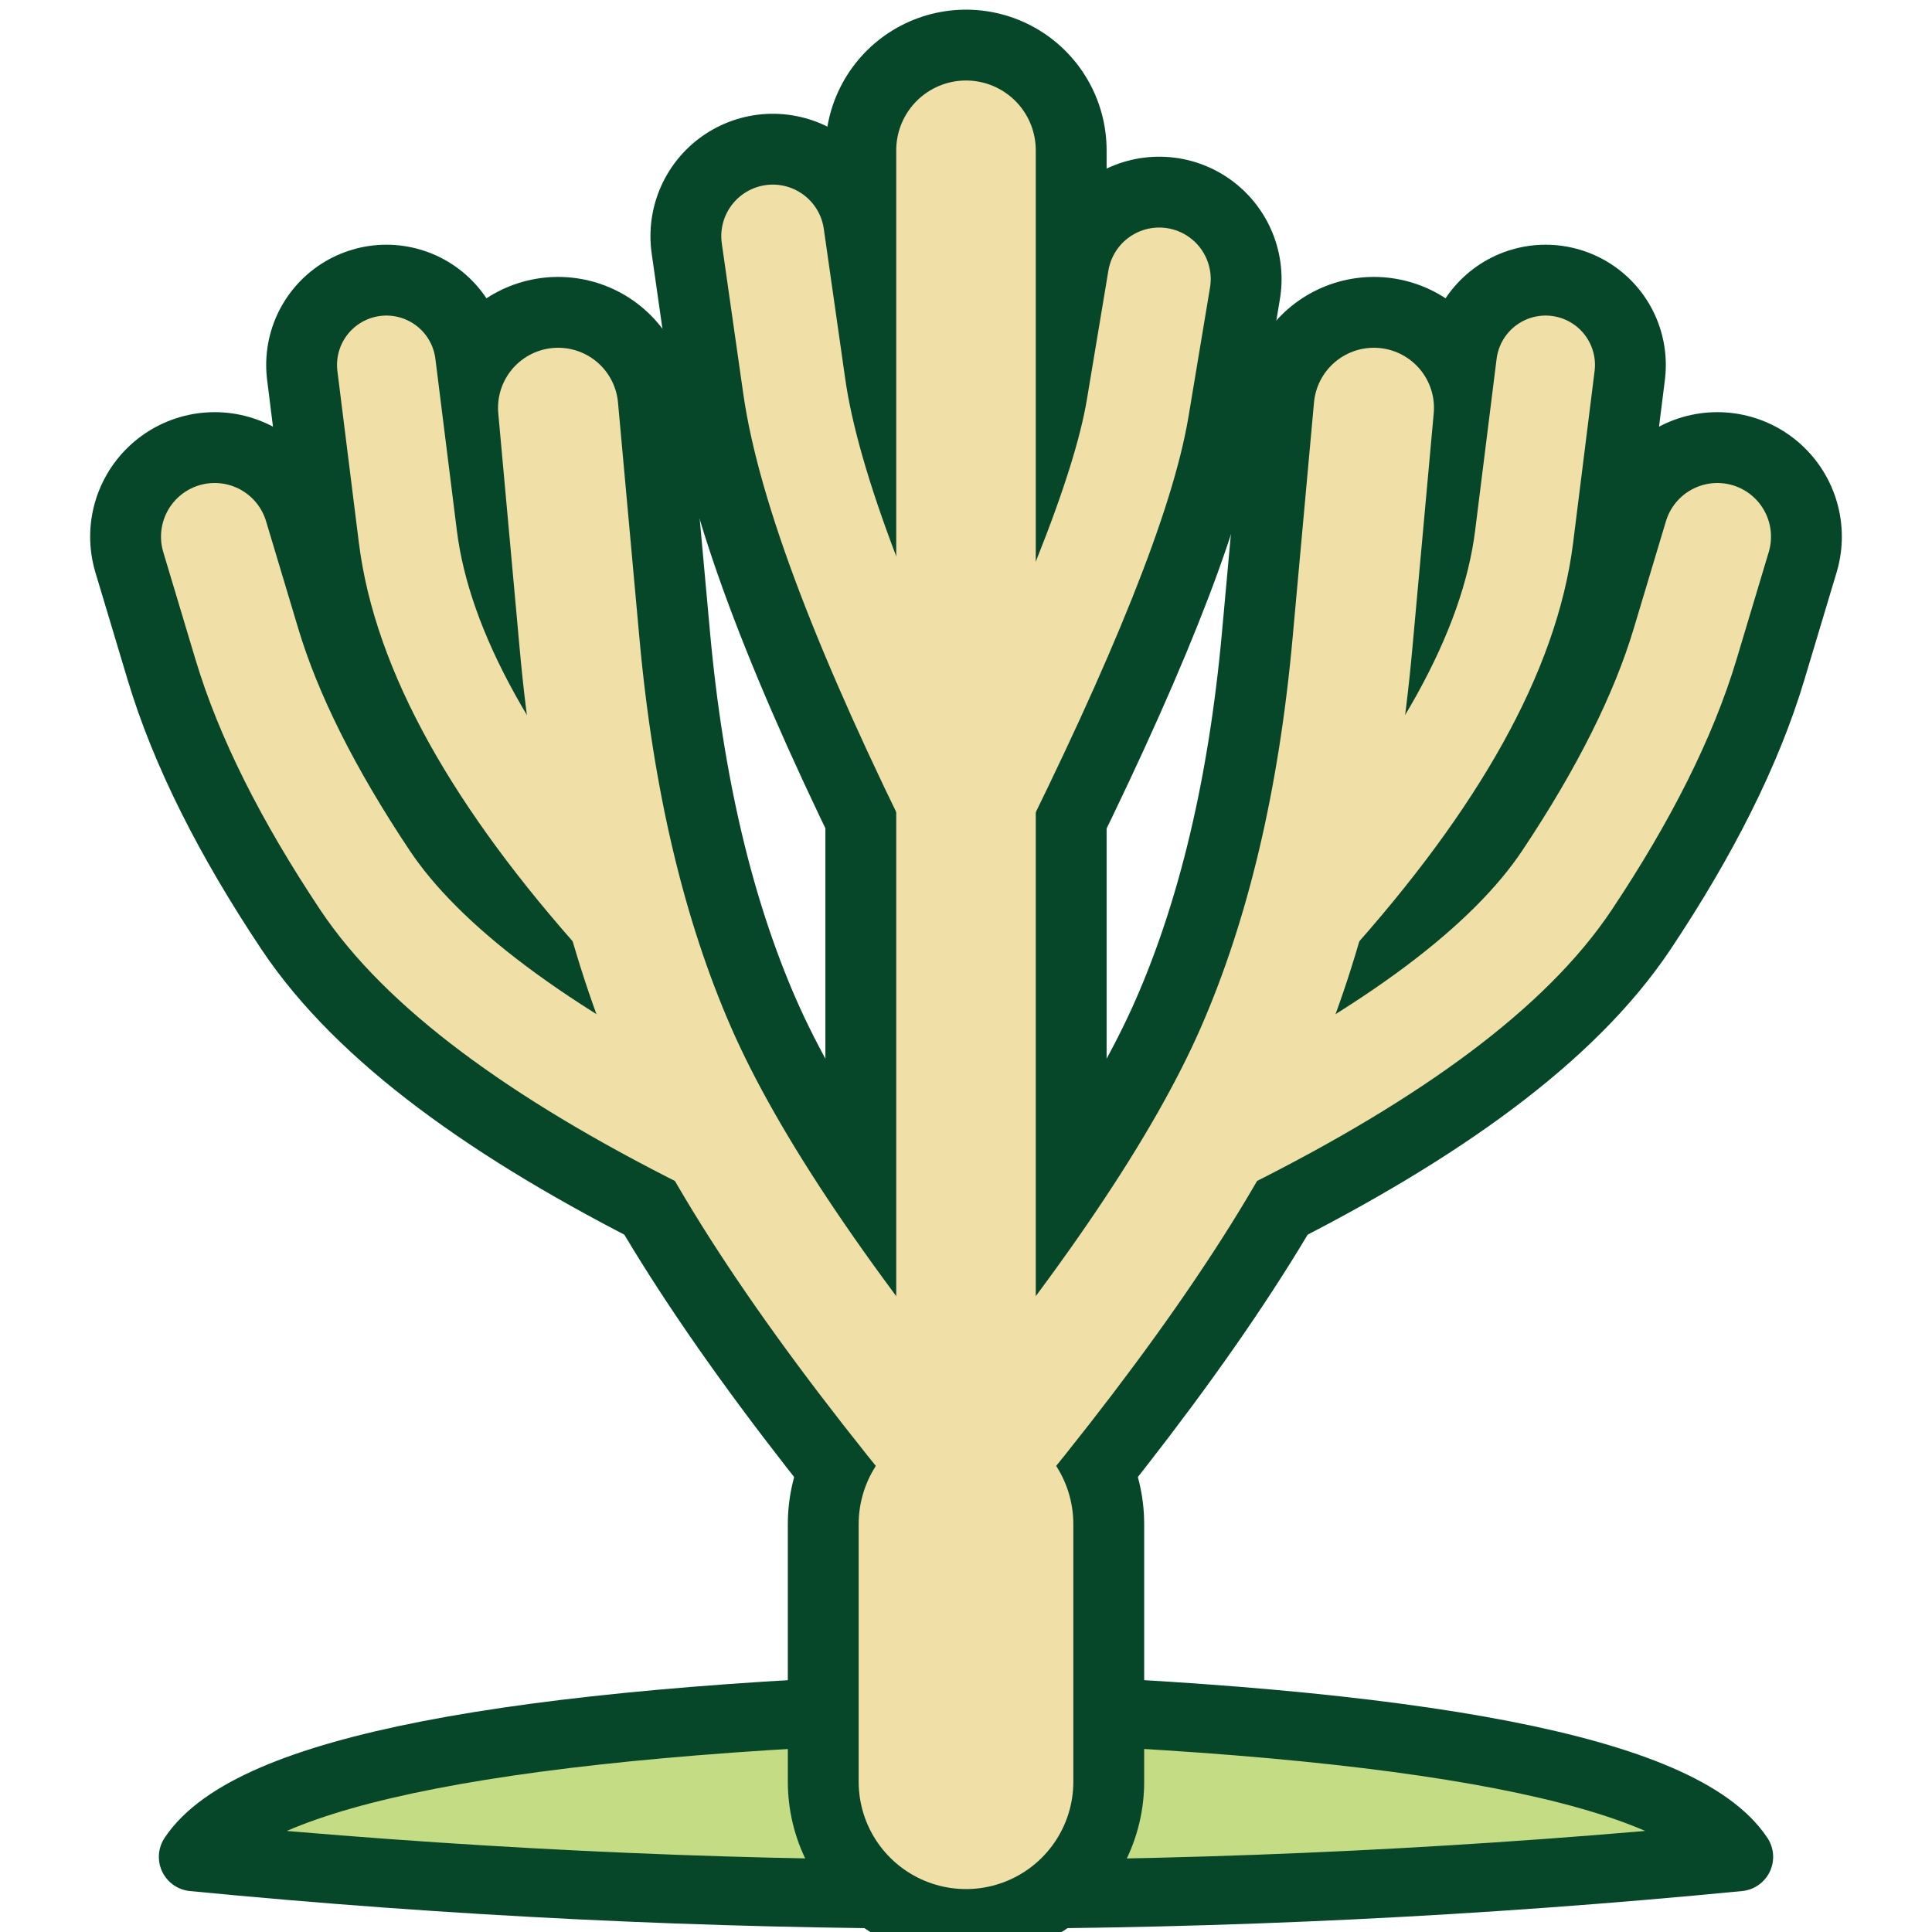
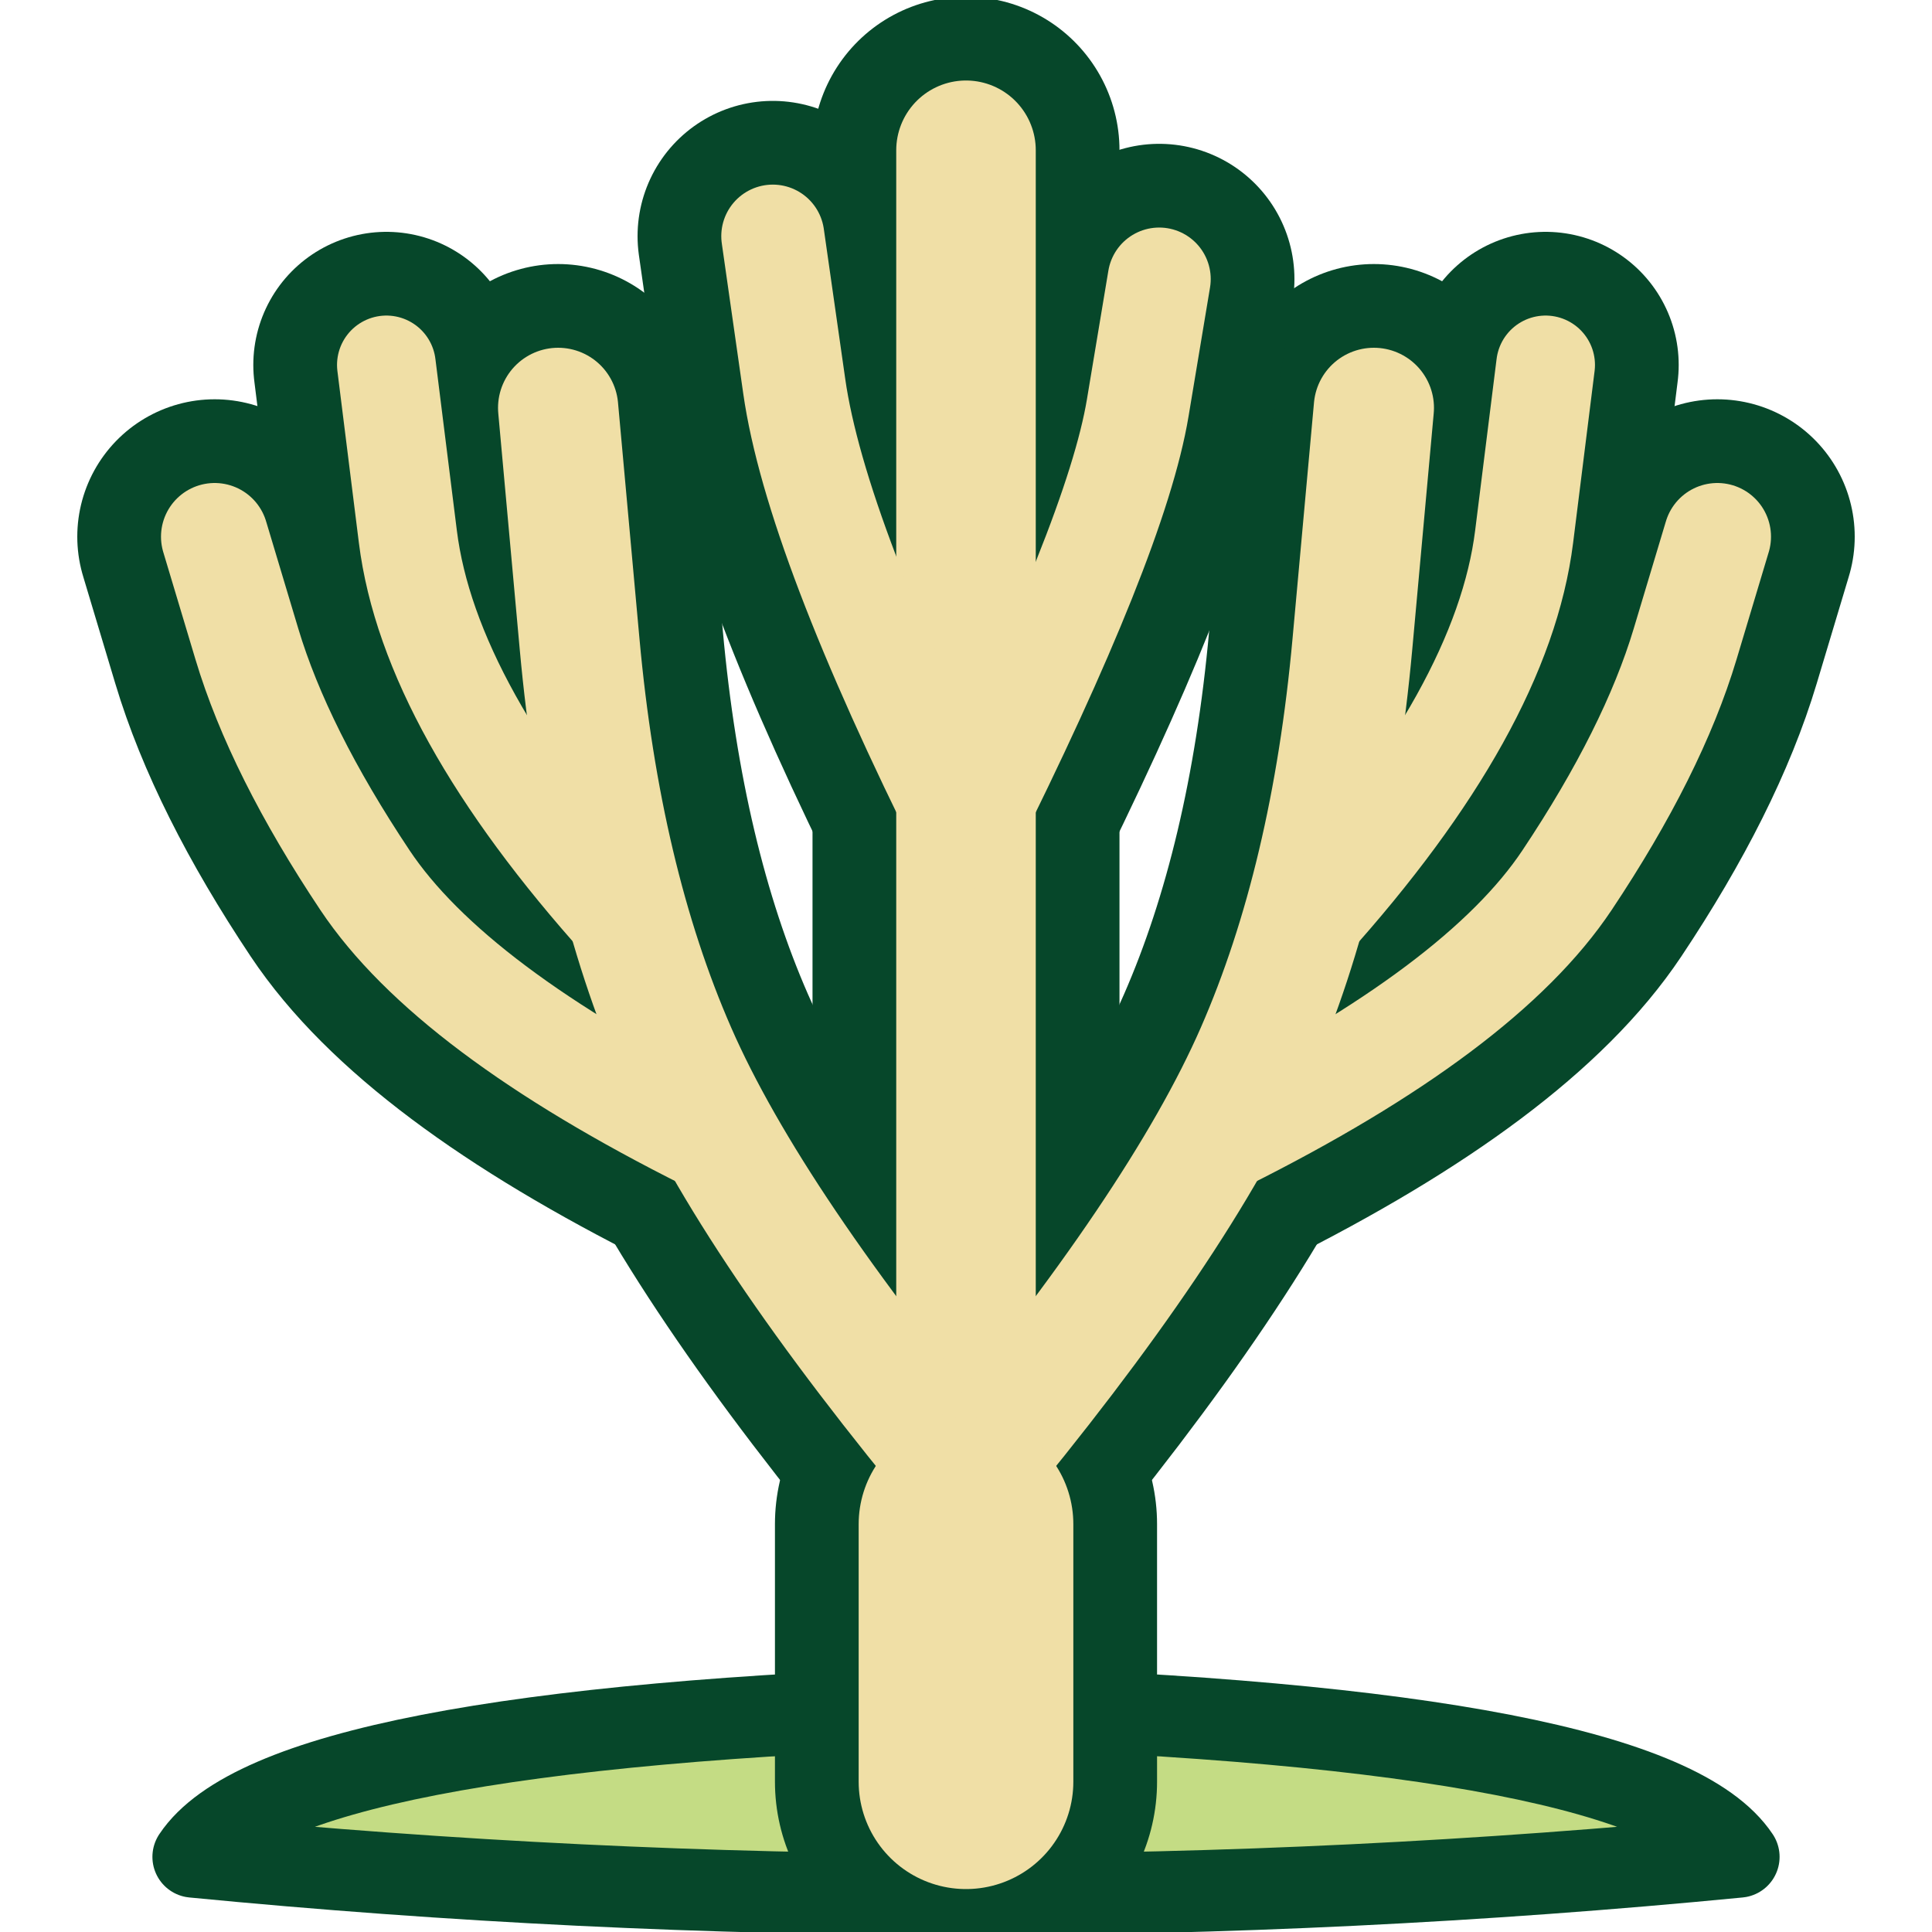
<svg xmlns="http://www.w3.org/2000/svg" width="100" height="100" viewBox="5 5 90 90">
  <g stroke-linecap="round" stroke-linejoin="round">
-     <path d="M14,91.5 Q18,85.5 50,84.5 Q82,85.5 86,91.5 Q50,95 14,91.5 Z" fill="#C4DC84" stroke="#06472A" stroke-width="3.2" />
-     <path d="M50,88 Q50,70 50,61 Q50,52 50,41 Q50,30 50,21 L50,12" fill="none" stroke="#06472A" stroke-width="13.1" />
-     <path d="M50,74 Q40,62 36.5,54 Q33,46 32,35 L31,24" fill="none" stroke="#06472A" stroke-width="12.2" />
-     <path d="M50,74 Q60,62 63.5,54 Q67,46 68,35 L69,24" fill="none" stroke="#06472A" stroke-width="12.2" />
-     <path d="M38,58 Q26,52 22,46 Q18,40 16.5,35 L15,30" fill="none" stroke="#06472A" stroke-width="11.6" />
-     <path d="M62,58 Q74,52 78,46 Q82,40 83.5,35 L85,30" fill="none" stroke="#06472A" stroke-width="11.6" />
-     <path d="M34,48 Q25,38 24,30 L23,22" fill="none" stroke="#06472A" stroke-width="11.2" />
-     <path d="M66,48 Q75,38 76,30 L77,22" fill="none" stroke="#06472A" stroke-width="11.2" />
-     <path d="M50,44 Q43,30 42,23 L41,16" fill="none" stroke="#06472A" stroke-width="11.4" />
-     <path d="M50,44 Q57,30 58,24 L59,18" fill="none" stroke="#06472A" stroke-width="11.4" />
-     <path d="M50,88 L50,76" fill="none" stroke="#06472A" stroke-width="16.6" />
+     <path d="M14,91.5 Q18,85.5 50,84.5 Q82,85.5 86,91.5 Q50,95 14,91.5 Z" fill="#C4DC84" stroke="#06472A" stroke-width="3.8" />
+     <path d="M50,88 Q50,70 50,61 Q50,52 50,41 Q50,30 50,21 L50,12" fill="none" stroke="#06472A" stroke-width="14.3" />
+     <path d="M50,74 Q40,62 36.5,54 Q33,46 32,35 L31,24" fill="none" stroke="#06472A" stroke-width="13.4" />
+     <path d="M50,74 Q60,62 63.5,54 Q67,46 68,35 L69,24" fill="none" stroke="#06472A" stroke-width="13.4" />
+     <path d="M38,58 Q26,52 22,46 Q18,40 16.5,35 L15,30" fill="none" stroke="#06472A" stroke-width="12.8" />
+     <path d="M62,58 Q74,52 78,46 Q82,40 83.5,35 L85,30" fill="none" stroke="#06472A" stroke-width="12.8" />
+     <path d="M34,48 Q25,38 24,30 L23,22" fill="none" stroke="#06472A" stroke-width="12.4" />
+     <path d="M66,48 Q75,38 76,30 L77,22" fill="none" stroke="#06472A" stroke-width="12.4" />
+     <path d="M50,44 Q43,30 42,23 L41,16" fill="none" stroke="#06472A" stroke-width="12.6" />
+     <path d="M50,44 Q57,30 58,24 L59,18" fill="none" stroke="#06472A" stroke-width="12.6" />
+     <path d="M50,88 L50,76" fill="none" stroke="#06472A" stroke-width="17.8" />
    <path d="M50,88 Q50,70 50,61 Q50,52 50,41 Q50,30 50,21 L50,12" fill="none" stroke="#F0DFA6" stroke-width="6.5" />
    <path d="M50,74 Q40,62 36.5,54 Q33,46 32,35 L31,24" fill="none" stroke="#F0DFA6" stroke-width="5.6" />
    <path d="M50,74 Q60,62 63.5,54 Q67,46 68,35 L69,24" fill="none" stroke="#F0DFA6" stroke-width="5.6" />
    <path d="M38,58 Q26,52 22,46 Q18,40 16.5,35 L15,30" fill="none" stroke="#F0DFA6" stroke-width="5" />
    <path d="M62,58 Q74,52 78,46 Q82,40 83.5,35 L85,30" fill="none" stroke="#F0DFA6" stroke-width="5" />
    <path d="M34,48 Q25,38 24,30 L23,22" fill="none" stroke="#F0DFA6" stroke-width="4.6" />
    <path d="M66,48 Q75,38 76,30 L77,22" fill="none" stroke="#F0DFA6" stroke-width="4.6" />
    <path d="M50,44 Q43,30 42,23 L41,16" fill="none" stroke="#F0DFA6" stroke-width="4.8" />
    <path d="M50,44 Q57,30 58,24 L59,18" fill="none" stroke="#F0DFA6" stroke-width="4.8" />
    <path d="M50,88 L50,76" fill="none" stroke="#F0DFA6" stroke-width="10" />
  </g>
</svg>
